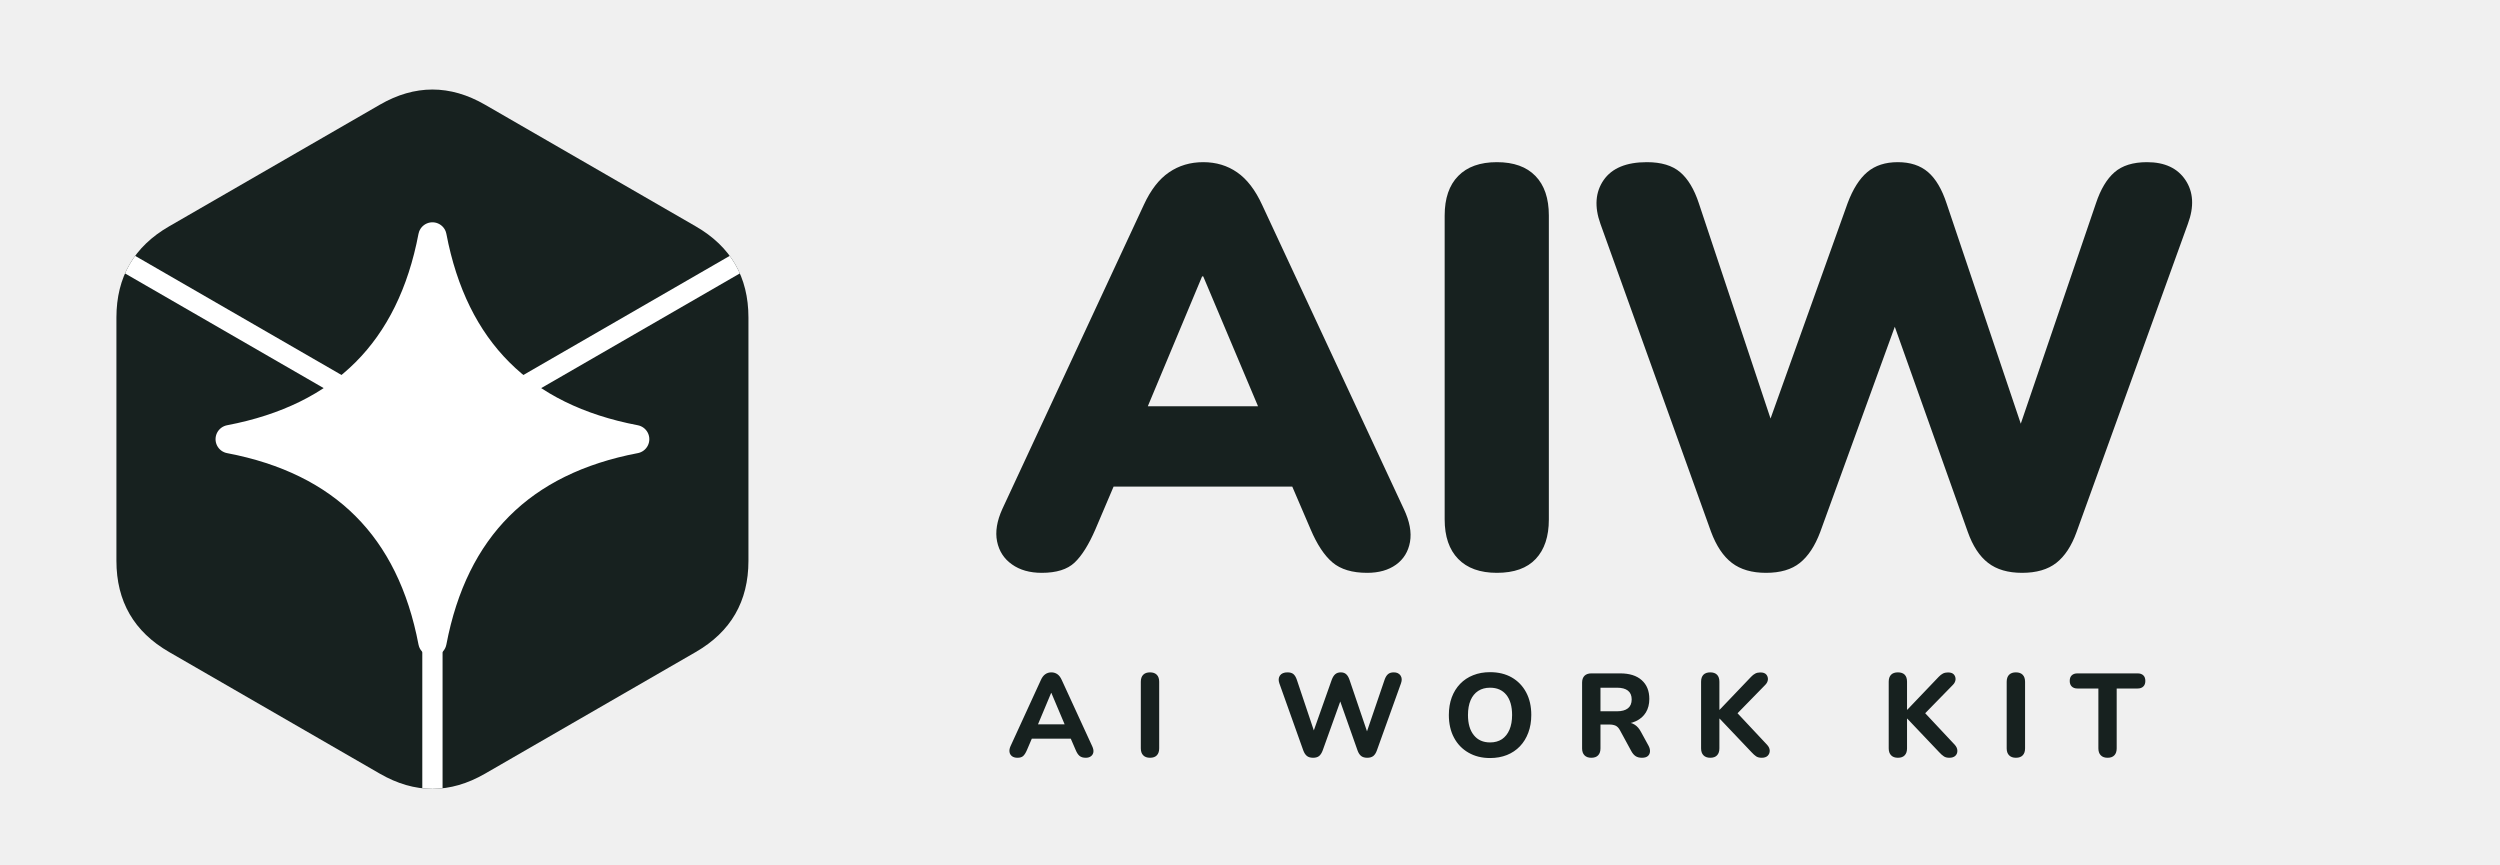
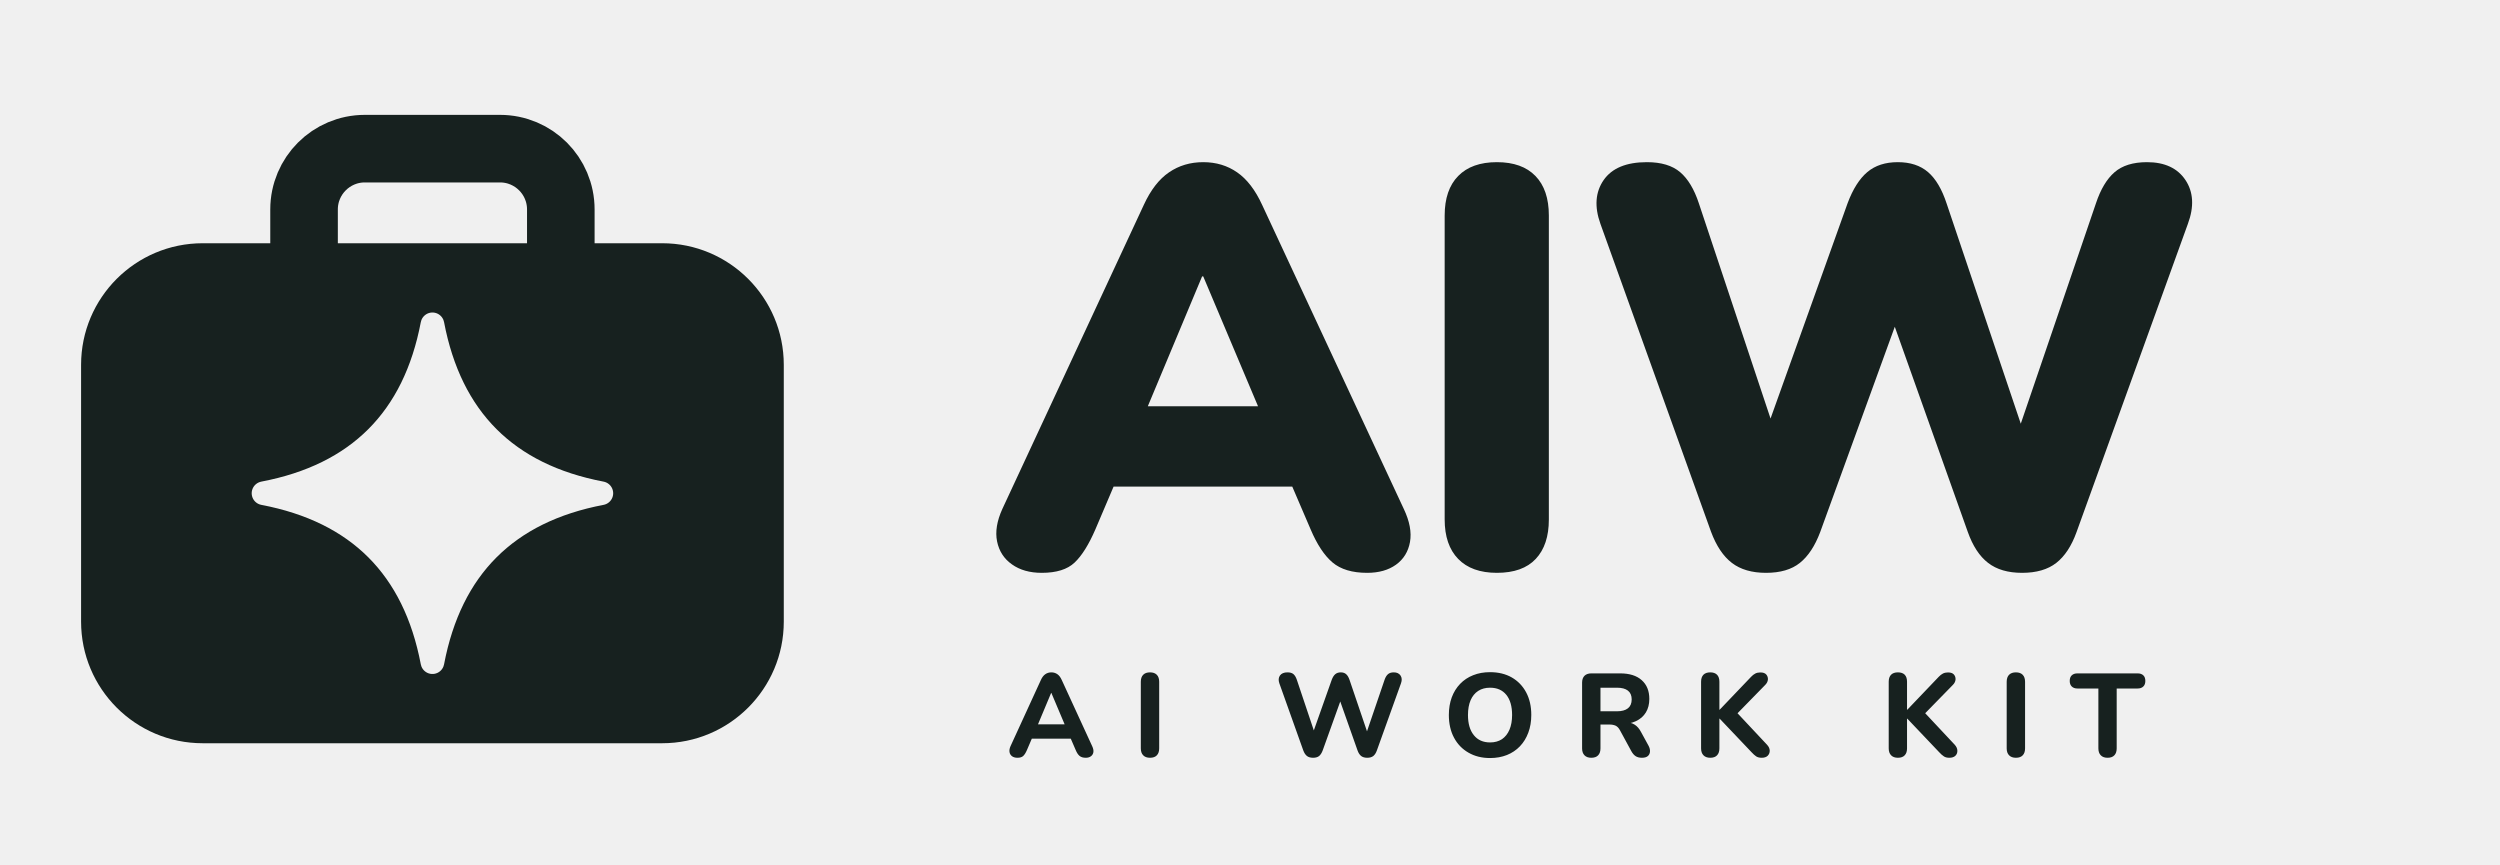
<svg xmlns="http://www.w3.org/2000/svg" width="370" height="128" viewBox="0 0 370 128" role="img">
-   <clipPath id="c">
-     <path d="M56.21,15.50 Q64.00,11.00 71.79,15.50 L102.97,33.50 Q110.77,38.00 110.77,47.00 L110.77,83.00 Q110.77,92.00 102.97,96.50 L71.79,114.50 Q64.00,119.00 56.21,114.50 L25.03,96.50 Q17.23,92.00 17.23,83.00 L17.23,47.00 Q17.23,38.00 25.03,33.50 Z" />
-   </clipPath>
-   <g clip-path="url(#c)">
-     <polygon points="64.00,11.00 110.77,38.00 64.00,65.00 17.23,38.00" fill="#17211f" />
-     <polygon points="17.23,38.00 64.00,65.00 64.00,119.00 17.23,92.00" fill="#17211f" />
-     <polygon points="64.00,65.00 110.77,38.00 110.77,92.00 64.00,119.00" fill="#17211f" />
-     <g stroke="#ffffff" stroke-width="3">
-       <path d="M64,65 L17.23,38.00" />
-       <path d="M64,65 L110.77,38.00" />
-       <path d="M64,65 L64.00,119.00" />
-     </g>
+   <mask id="m">
+     <rect width="128" height="128" fill="#fff" />
+     <path d="M64,48 Q68.0,69.0 89,73 Q68.0,77.0 64,98 Q60.0,77.0 39,73 Q60.0,69.0 64,48 Z" fill="#000" stroke="#000" stroke-width="3.5" stroke-linejoin="round" />
+   </mask>
+   <g mask="url(#m)">
+     <path d="M45,38 V31 a9,9 0 0 1 9,-9 h20 a9,9 0 0 1 9,9 V38" fill="none" stroke="#17211f" stroke-width="10" stroke-linecap="round" />
+     <rect x="12" y="36" width="104" height="74" rx="18" fill="#17211f" />
  </g>
-   <path d="M64,35 Q68.80,60.20 94,65 Q68.80,69.80 64,95 Q59.20,69.80 34,65 Q59.20,60.20 64,35 Z" fill="#ffffff" stroke="#ffffff" stroke-width="4.2" stroke-linejoin="round" />
  <path d="M154.18 84.78Q151.52 84.78 149.77 83.53Q148.01 82.29 147.57 80.14Q147.13 78 148.35 75.32L169.29 30.31Q170.81 27.01 173.01 25.51Q175.21 24 178.08 24Q180.93 24 183.1 25.51Q185.27 27.01 186.79 30.31L207.76 75.32Q209.06 78.05 208.68 80.21Q208.29 82.37 206.6 83.58Q204.92 84.78 202.34 84.78Q199.03 84.78 197.21 83.24Q195.4 81.71 193.97 78.34L189.42 67.74L195.35 72.02H160.7L166.63 67.74L162.12 78.34Q160.65 81.74 159.04 83.26Q157.44 84.78 154.18 84.78ZM177.91 40.91 168.19 64.16 165.79 60.13H190.26L187.89 64.16L178.08 40.91ZM221.54 84.78Q217.81 84.78 215.81 82.72Q213.81 80.66 213.81 76.88V31.9Q213.81 28.09 215.81 26.05Q217.81 24 221.54 24Q225.27 24 227.25 26.05Q229.23 28.09 229.23 31.9V76.88Q229.23 80.66 227.29 82.72Q225.36 84.78 221.54 84.78ZM261.37 84.78Q258.24 84.78 256.32 83.31Q254.4 81.84 253.23 78.69L236.86 33.12Q235.5 29.31 237.34 26.65Q239.18 24 243.74 24Q246.92 24 248.66 25.48Q250.4 26.96 251.43 30.09L263.92 67.59H260.02L273.45 30.06Q274.62 26.94 276.36 25.47Q278.1 24 280.87 24Q283.64 24 285.35 25.47Q287.06 26.94 288.11 30.15L300.72 67.59H297.41L310.2 30.09Q311.23 26.99 312.94 25.5Q314.66 24 317.75 24Q321.68 24 323.45 26.65Q325.22 29.31 323.81 33.12L307.32 78.77Q306.21 81.84 304.33 83.31Q302.45 84.78 299.27 84.78Q296.14 84.78 294.24 83.31Q292.33 81.84 291.22 78.69L279.39 45.44H281.49L269.38 78.77Q268.22 81.84 266.38 83.31Q264.55 84.78 261.37 84.78Z" fill="#17211f" />
  <path d="M150.59 112.15Q150.1 112.15 149.79 111.93Q149.48 111.7 149.41 111.32Q149.34 110.93 149.55 110.45L154.05 100.64Q154.32 100.04 154.71 99.78Q155.1 99.51 155.6 99.51Q156.1 99.51 156.49 99.78Q156.87 100.04 157.14 100.64L161.65 110.45Q161.88 110.94 161.82 111.33Q161.75 111.72 161.45 111.93Q161.16 112.15 160.69 112.15Q160.1 112.15 159.77 111.87Q159.45 111.6 159.2 111L158.15 108.57L159.24 109.32H151.94L153.03 108.57L151.99 111Q151.73 111.61 151.44 111.88Q151.15 112.15 150.59 112.15ZM155.57 102.55 153.33 107.9 152.85 107.2H158.33L157.86 107.9L155.6 102.55ZM170.2 112.15Q169.54 112.15 169.19 111.78Q168.84 111.42 168.84 110.75V100.91Q168.84 100.23 169.19 99.87Q169.54 99.51 170.2 99.51Q170.86 99.51 171.21 99.87Q171.56 100.23 171.56 100.91V110.75Q171.56 111.42 171.22 111.78Q170.88 112.15 170.2 112.15ZM194.34 112.15Q193.77 112.15 193.43 111.89Q193.09 111.62 192.88 111.05L189.34 101.12Q189.11 100.45 189.43 99.98Q189.76 99.51 190.55 99.51Q191.12 99.51 191.43 99.77Q191.74 100.04 191.93 100.6L194.81 109.19H194.06L197.1 100.6Q197.31 100.04 197.62 99.78Q197.94 99.51 198.43 99.51Q198.93 99.51 199.23 99.78Q199.53 100.04 199.73 100.62L202.64 109.19H201.99L204.92 100.6Q205.11 100.05 205.42 99.78Q205.73 99.51 206.28 99.51Q206.96 99.51 207.28 99.98Q207.59 100.45 207.35 101.12L203.78 111.06Q203.58 111.62 203.25 111.89Q202.91 112.15 202.35 112.15Q201.79 112.15 201.45 111.89Q201.11 111.62 200.91 111.05L198.15 103.23H198.57L195.76 111.06Q195.55 111.62 195.23 111.89Q194.9 112.15 194.34 112.15ZM220.53 112.19Q218.7 112.19 217.33 111.39Q215.95 110.6 215.19 109.17Q214.43 107.74 214.43 105.82Q214.43 104.38 214.86 103.21Q215.3 102.04 216.1 101.21Q216.91 100.37 218.03 99.93Q219.15 99.48 220.53 99.48Q222.37 99.48 223.74 100.26Q225.11 101.05 225.87 102.47Q226.63 103.89 226.63 105.81Q226.63 107.26 226.19 108.43Q225.76 109.6 224.95 110.45Q224.15 111.29 223.03 111.74Q221.9 112.19 220.53 112.19ZM220.53 109.88Q221.56 109.88 222.29 109.4Q223.01 108.91 223.4 108Q223.79 107.09 223.79 105.82Q223.79 103.9 222.94 102.84Q222.08 101.78 220.53 101.78Q219.51 101.78 218.78 102.25Q218.04 102.73 217.65 103.63Q217.26 104.54 217.26 105.82Q217.26 107.74 218.13 108.81Q218.99 109.88 220.53 109.88ZM235.51 112.15Q234.85 112.15 234.5 111.78Q234.15 111.42 234.15 110.76V101.04Q234.15 100.37 234.51 100.01Q234.87 99.66 235.53 99.66H239.79Q241.85 99.66 242.97 100.66Q244.1 101.66 244.1 103.44Q244.1 104.6 243.59 105.44Q243.08 106.28 242.12 106.73Q241.17 107.18 239.79 107.18L239.94 106.9H240.65Q241.38 106.9 241.93 107.25Q242.49 107.6 242.88 108.35L243.98 110.36Q244.22 110.8 244.2 111.21Q244.18 111.63 243.89 111.89Q243.59 112.15 243.01 112.15Q242.44 112.15 242.07 111.91Q241.71 111.67 241.43 111.16L239.75 108.07Q239.49 107.58 239.11 107.4Q238.73 107.23 238.19 107.23H236.87V110.76Q236.87 111.42 236.53 111.78Q236.19 112.15 235.51 112.15ZM236.87 105.27H239.31Q240.38 105.27 240.93 104.83Q241.49 104.39 241.49 103.51Q241.49 102.65 240.93 102.21Q240.38 101.78 239.31 101.78H236.87ZM253.12 112.15Q252.46 112.15 252.11 111.78Q251.76 111.42 251.76 110.76V100.89Q251.76 100.22 252.11 99.86Q252.46 99.51 253.12 99.51Q253.77 99.51 254.12 99.86Q254.47 100.22 254.47 100.89V105.04H254.51L259.16 100.17Q259.46 99.85 259.79 99.68Q260.11 99.52 260.53 99.52Q261.14 99.52 261.41 99.83Q261.68 100.15 261.65 100.58Q261.61 101 261.27 101.35L256.59 106.14L256.6 104.97L261.5 110.2Q261.91 110.63 261.92 111.09Q261.93 111.54 261.62 111.85Q261.32 112.15 260.73 112.15Q260.22 112.15 259.91 111.94Q259.61 111.74 259.24 111.34L254.51 106.36H254.47V110.76Q254.47 111.42 254.13 111.78Q253.79 112.15 253.12 112.15ZM280.89 112.15Q280.23 112.15 279.88 111.78Q279.53 111.42 279.53 110.76V100.89Q279.53 100.22 279.88 99.86Q280.23 99.51 280.89 99.51Q281.55 99.51 281.9 99.86Q282.24 100.22 282.24 100.89V105.04H282.28L286.93 100.17Q287.23 99.85 287.56 99.68Q287.88 99.52 288.3 99.52Q288.91 99.52 289.18 99.83Q289.45 100.15 289.42 100.58Q289.38 101 289.04 101.35L284.36 106.14L284.38 104.97L289.28 110.2Q289.68 110.63 289.69 111.09Q289.71 111.54 289.4 111.85Q289.09 112.15 288.5 112.15Q287.99 112.15 287.69 111.94Q287.38 111.74 287.01 111.34L282.28 106.36H282.24V110.76Q282.24 111.42 281.9 111.78Q281.56 112.15 280.89 112.15ZM298.35 112.15Q297.7 112.15 297.34 111.78Q296.99 111.42 296.99 110.75V100.91Q296.99 100.23 297.34 99.87Q297.7 99.51 298.35 99.51Q299.01 99.51 299.36 99.87Q299.71 100.23 299.71 100.91V110.75Q299.71 111.42 299.37 111.78Q299.03 112.15 298.35 112.15ZM311.92 112.15Q311.26 112.15 310.91 111.78Q310.56 111.42 310.56 110.76V101.9H307.47Q306.92 101.9 306.62 101.6Q306.32 101.31 306.32 100.78Q306.32 100.23 306.62 99.95Q306.92 99.66 307.47 99.66H316.36Q316.91 99.66 317.21 99.95Q317.51 100.23 317.51 100.78Q317.51 101.31 317.21 101.6Q316.91 101.9 316.36 101.9H313.27V110.76Q313.27 111.42 312.93 111.78Q312.59 112.15 311.92 112.15Z" fill="#17211f" />
</svg>
